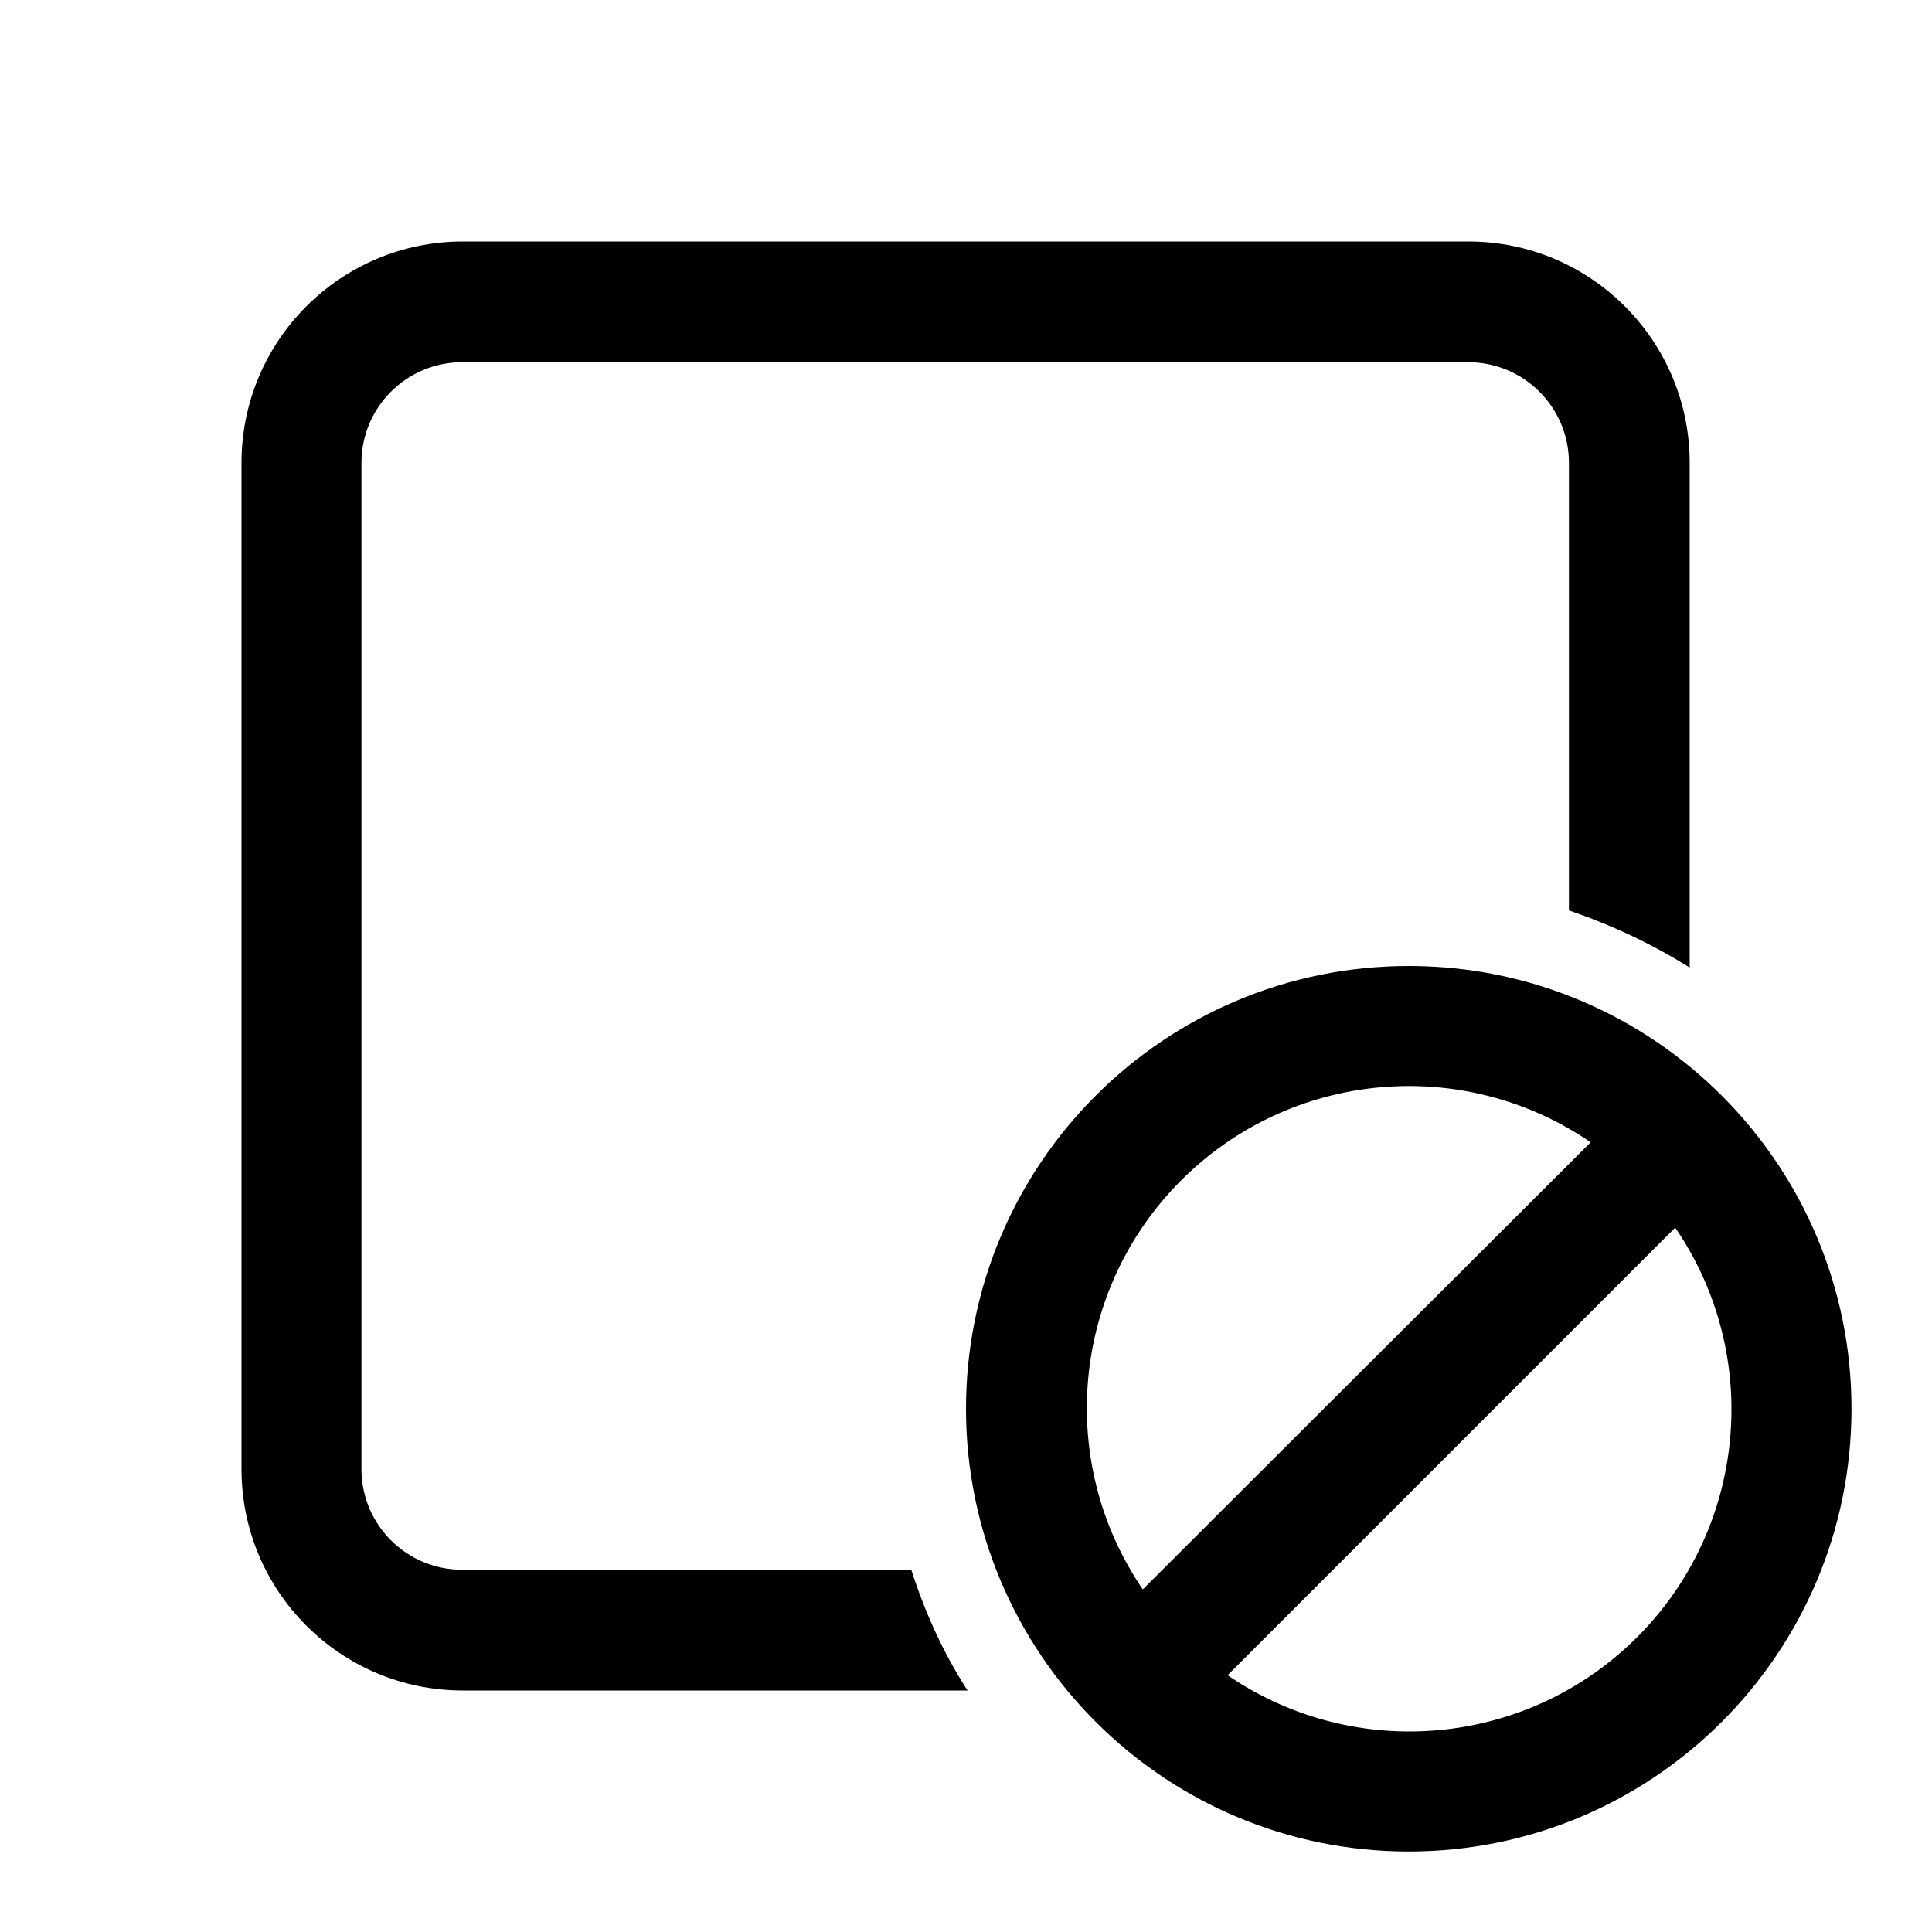
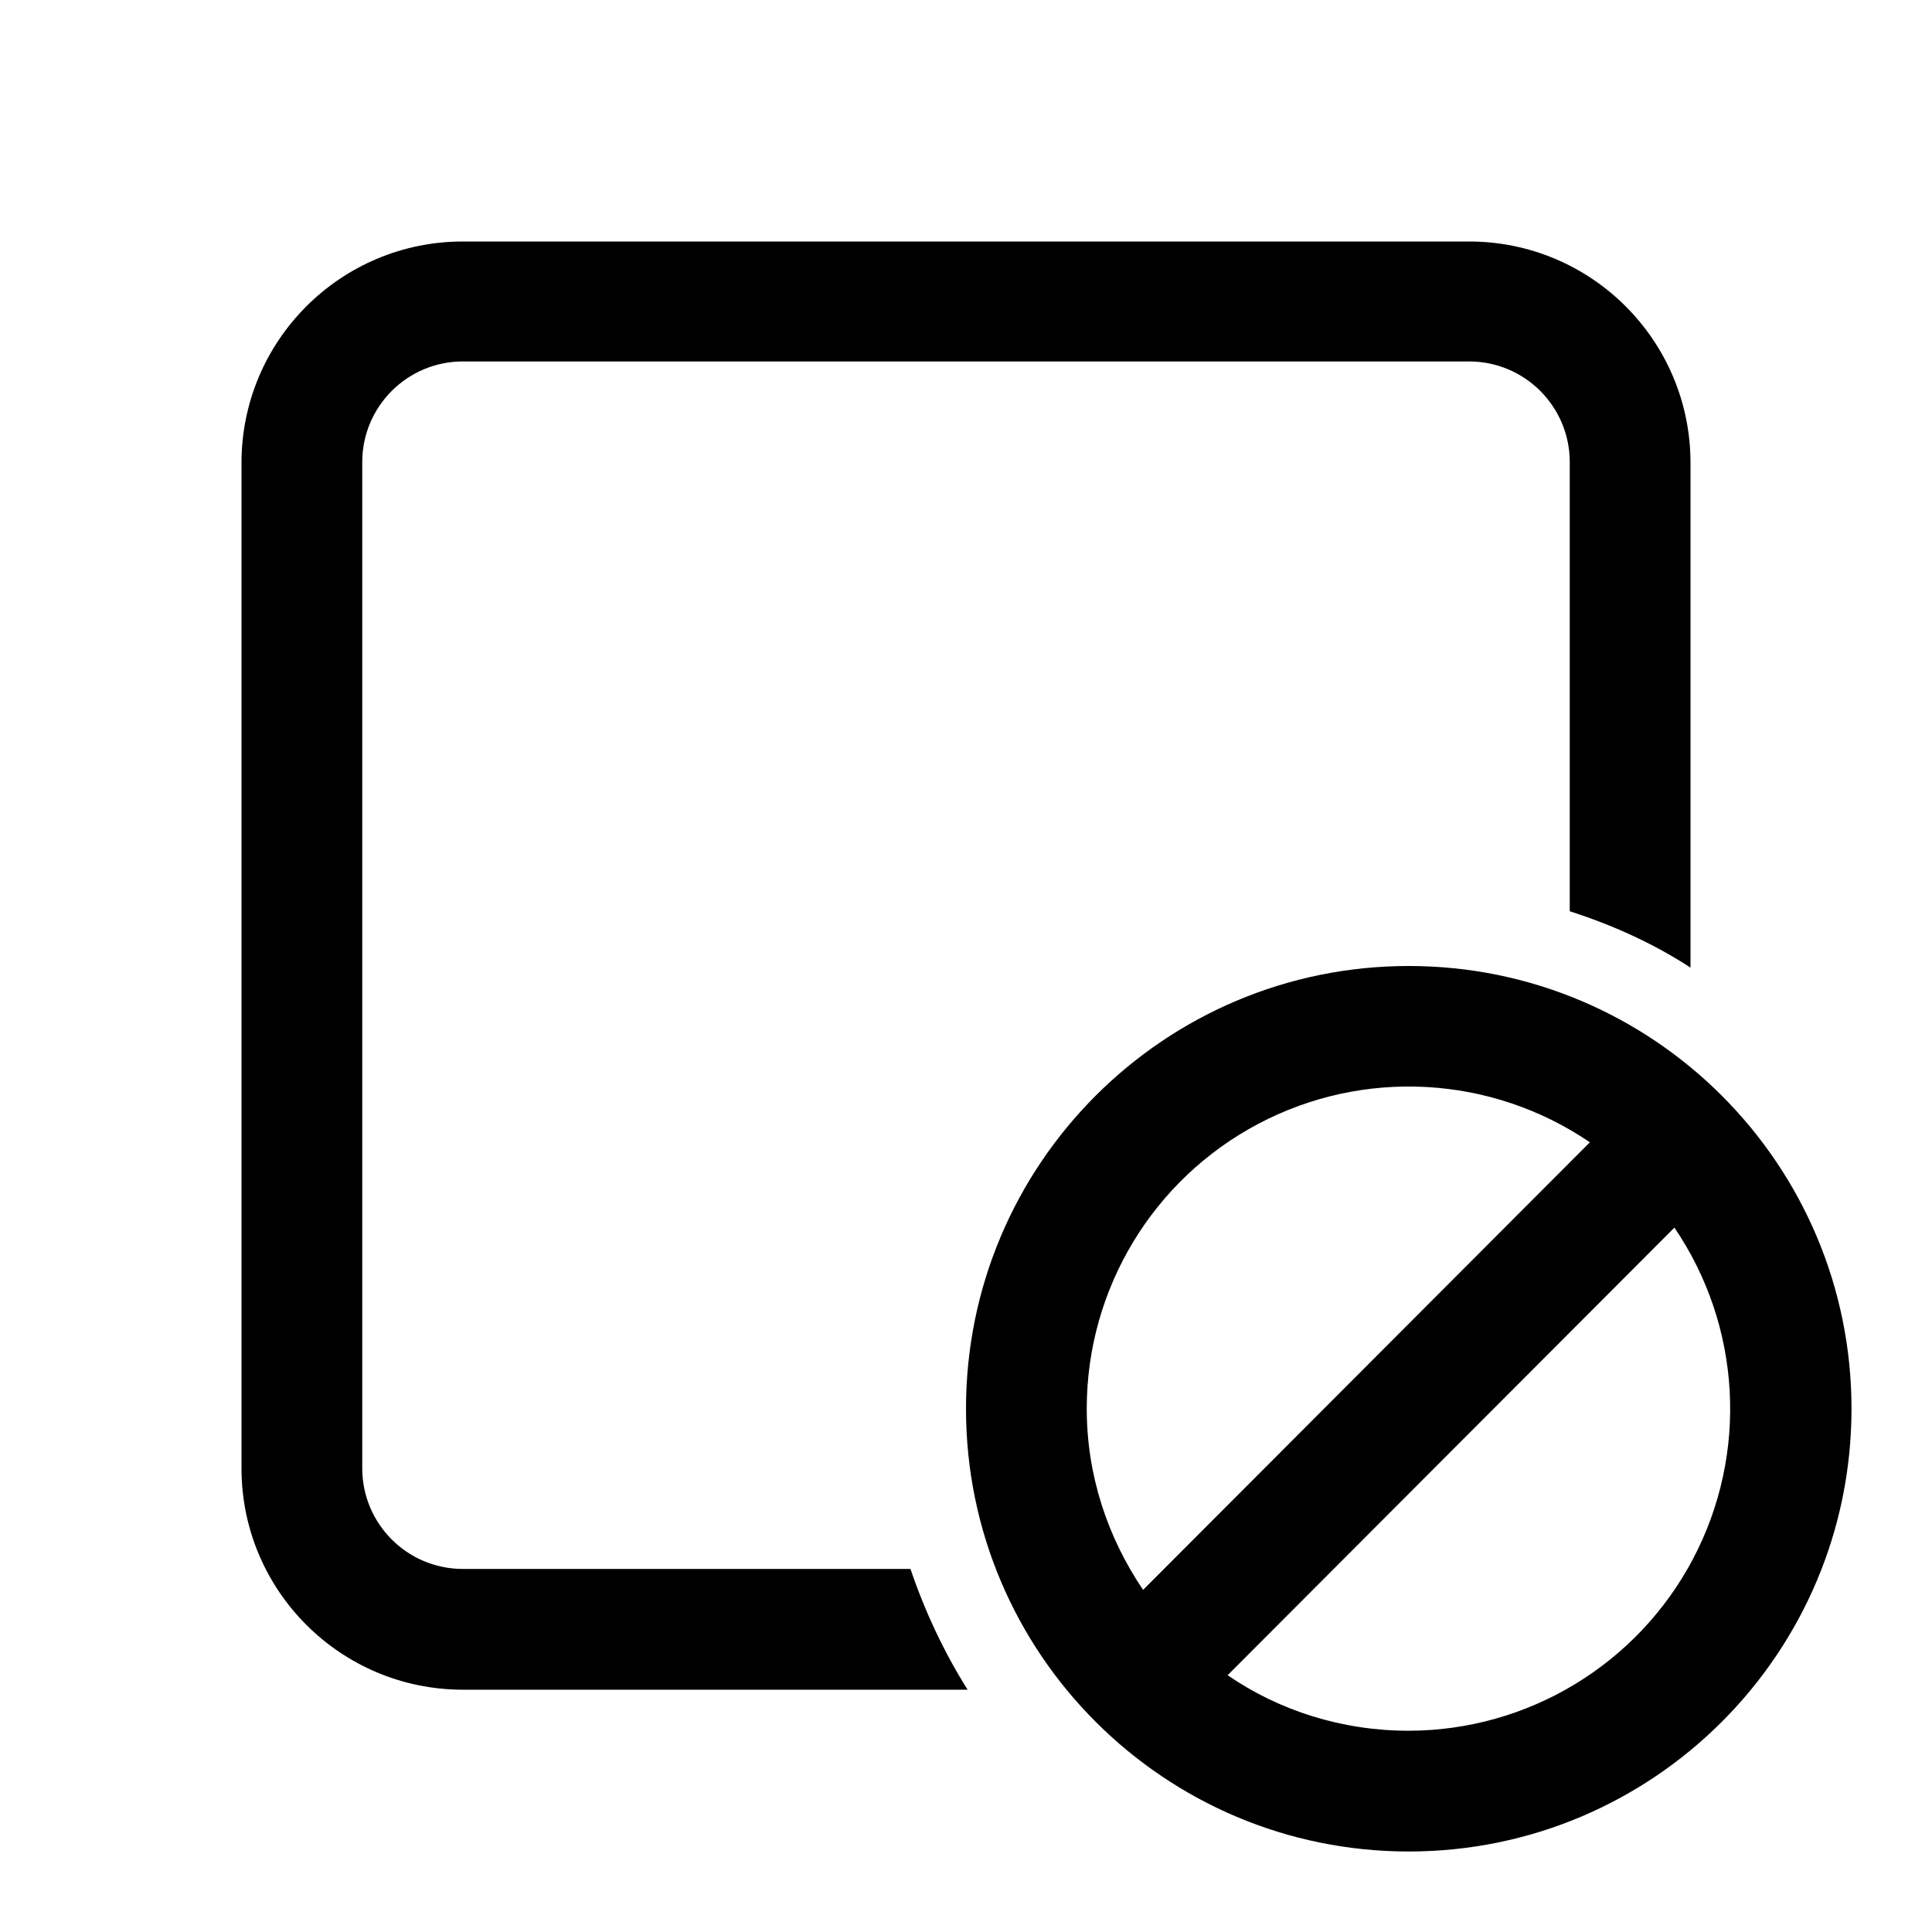
<svg xmlns="http://www.w3.org/2000/svg" width="24" height="24" viewBox="0 0 24 24">
-   <path d="M5.75 3A2.75 2.75 0 003 5.75v12.5A2.75 2.75 0 005.75 21h6.27c-.3-.46-.53-.97-.7-1.5H5.74c-.69 0-1.25-.56-1.25-1.25V5.75c0-.69.56-1.25 1.25-1.25h12.5c.69 0 1.25.56 1.25 1.25v5.56c.53.18 1.04.42 1.5.71V5.75A2.75 2.75 0 0018.25 3H5.75zM17.5 23a5.5 5.5 0 100-11 5.5 5.5 0 000 11zm-3.3-3.25a4 4 0 015.56-5.56l-5.57 5.56zm1.05 1.06l5.56-5.56a4 4 0 01-5.56 5.56z" />
+   <path d="M3 5.75A2.75 2.75 0 015.75 3h12.5A2.75 2.75 0 0121 5.75v6.27c-.46-.3-.97-.53-1.5-.7V5.74c0-.69-.56-1.25-1.25-1.25H5.75c-.69 0-1.25.56-1.25 1.25v12.5c0 .69.56 1.25 1.25 1.25h5.56c.18.53.42 1.04.71 1.5H5.75A2.75 2.75 0 013 18.25V5.75zM23 17.5a5.5 5.5 0 11-11 0 5.5 5.5 0 0111 0zm-9.5 0c0 .83.26 1.6.7 2.25l5.55-5.56a4 4 0 00-6.25 3.3zm4 4a4 4 0 003.3-6.25l-5.55 5.56c.64.44 1.42.69 2.25.69z" />
</svg>
